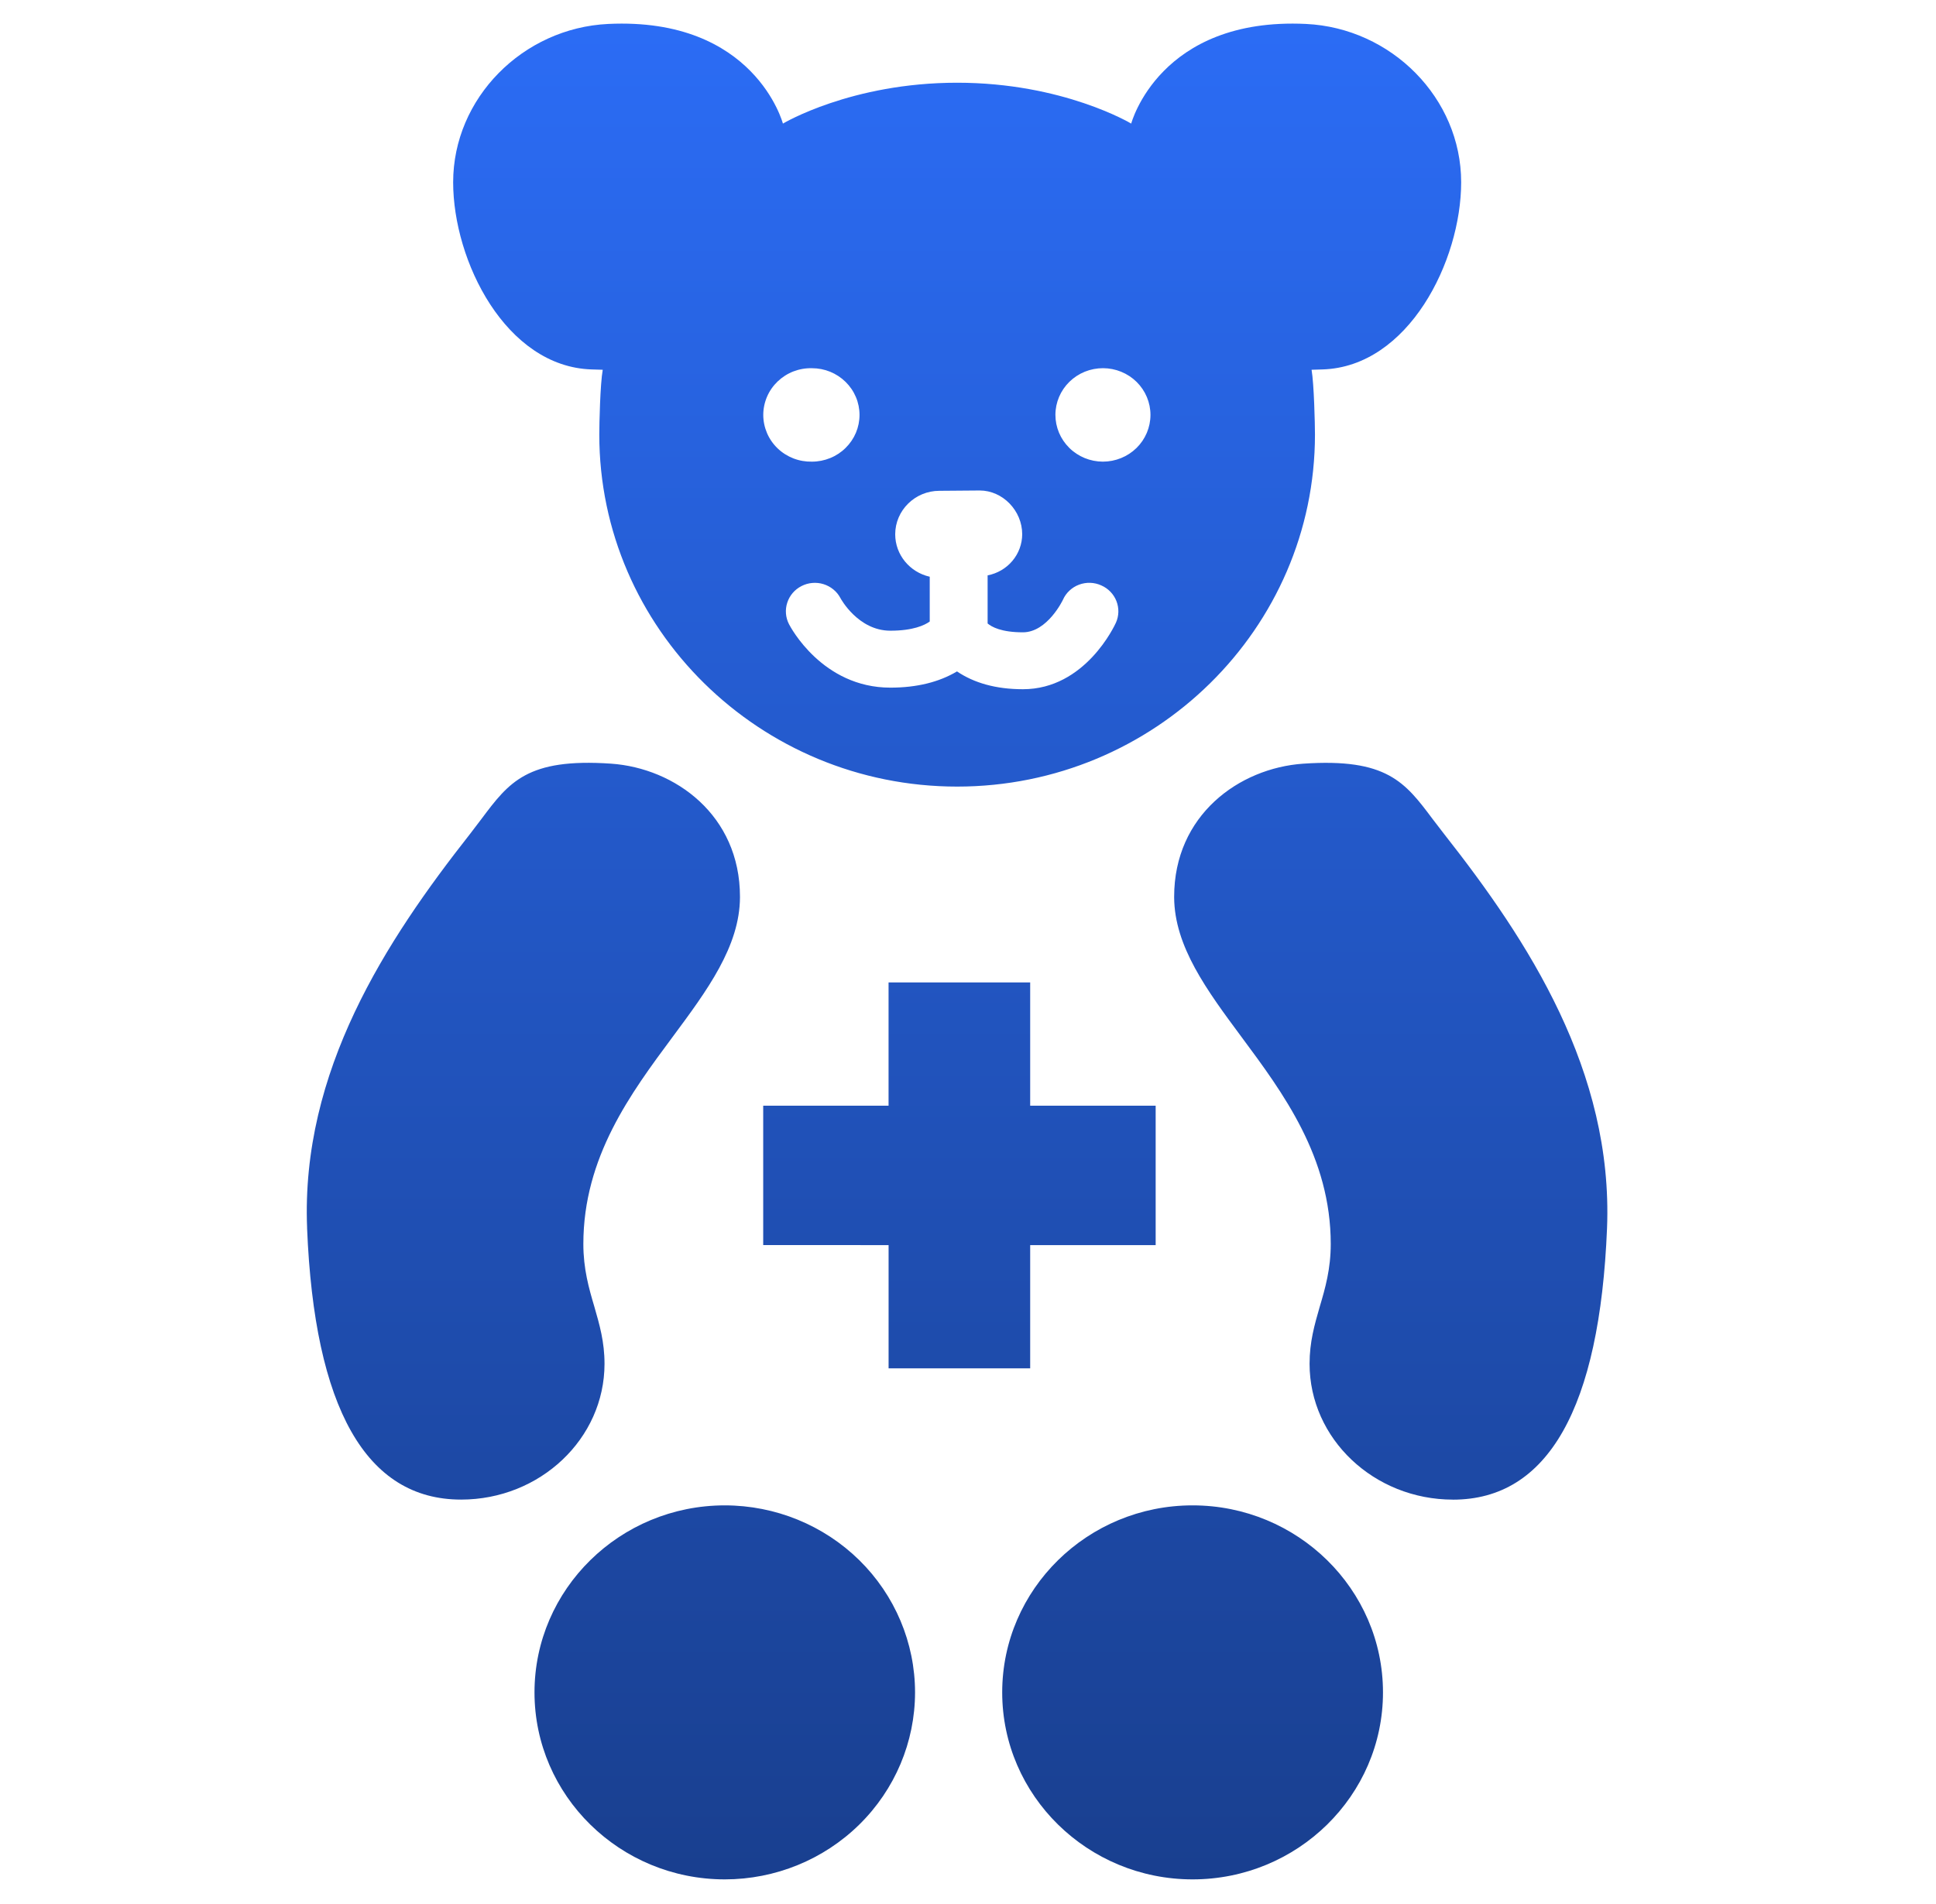
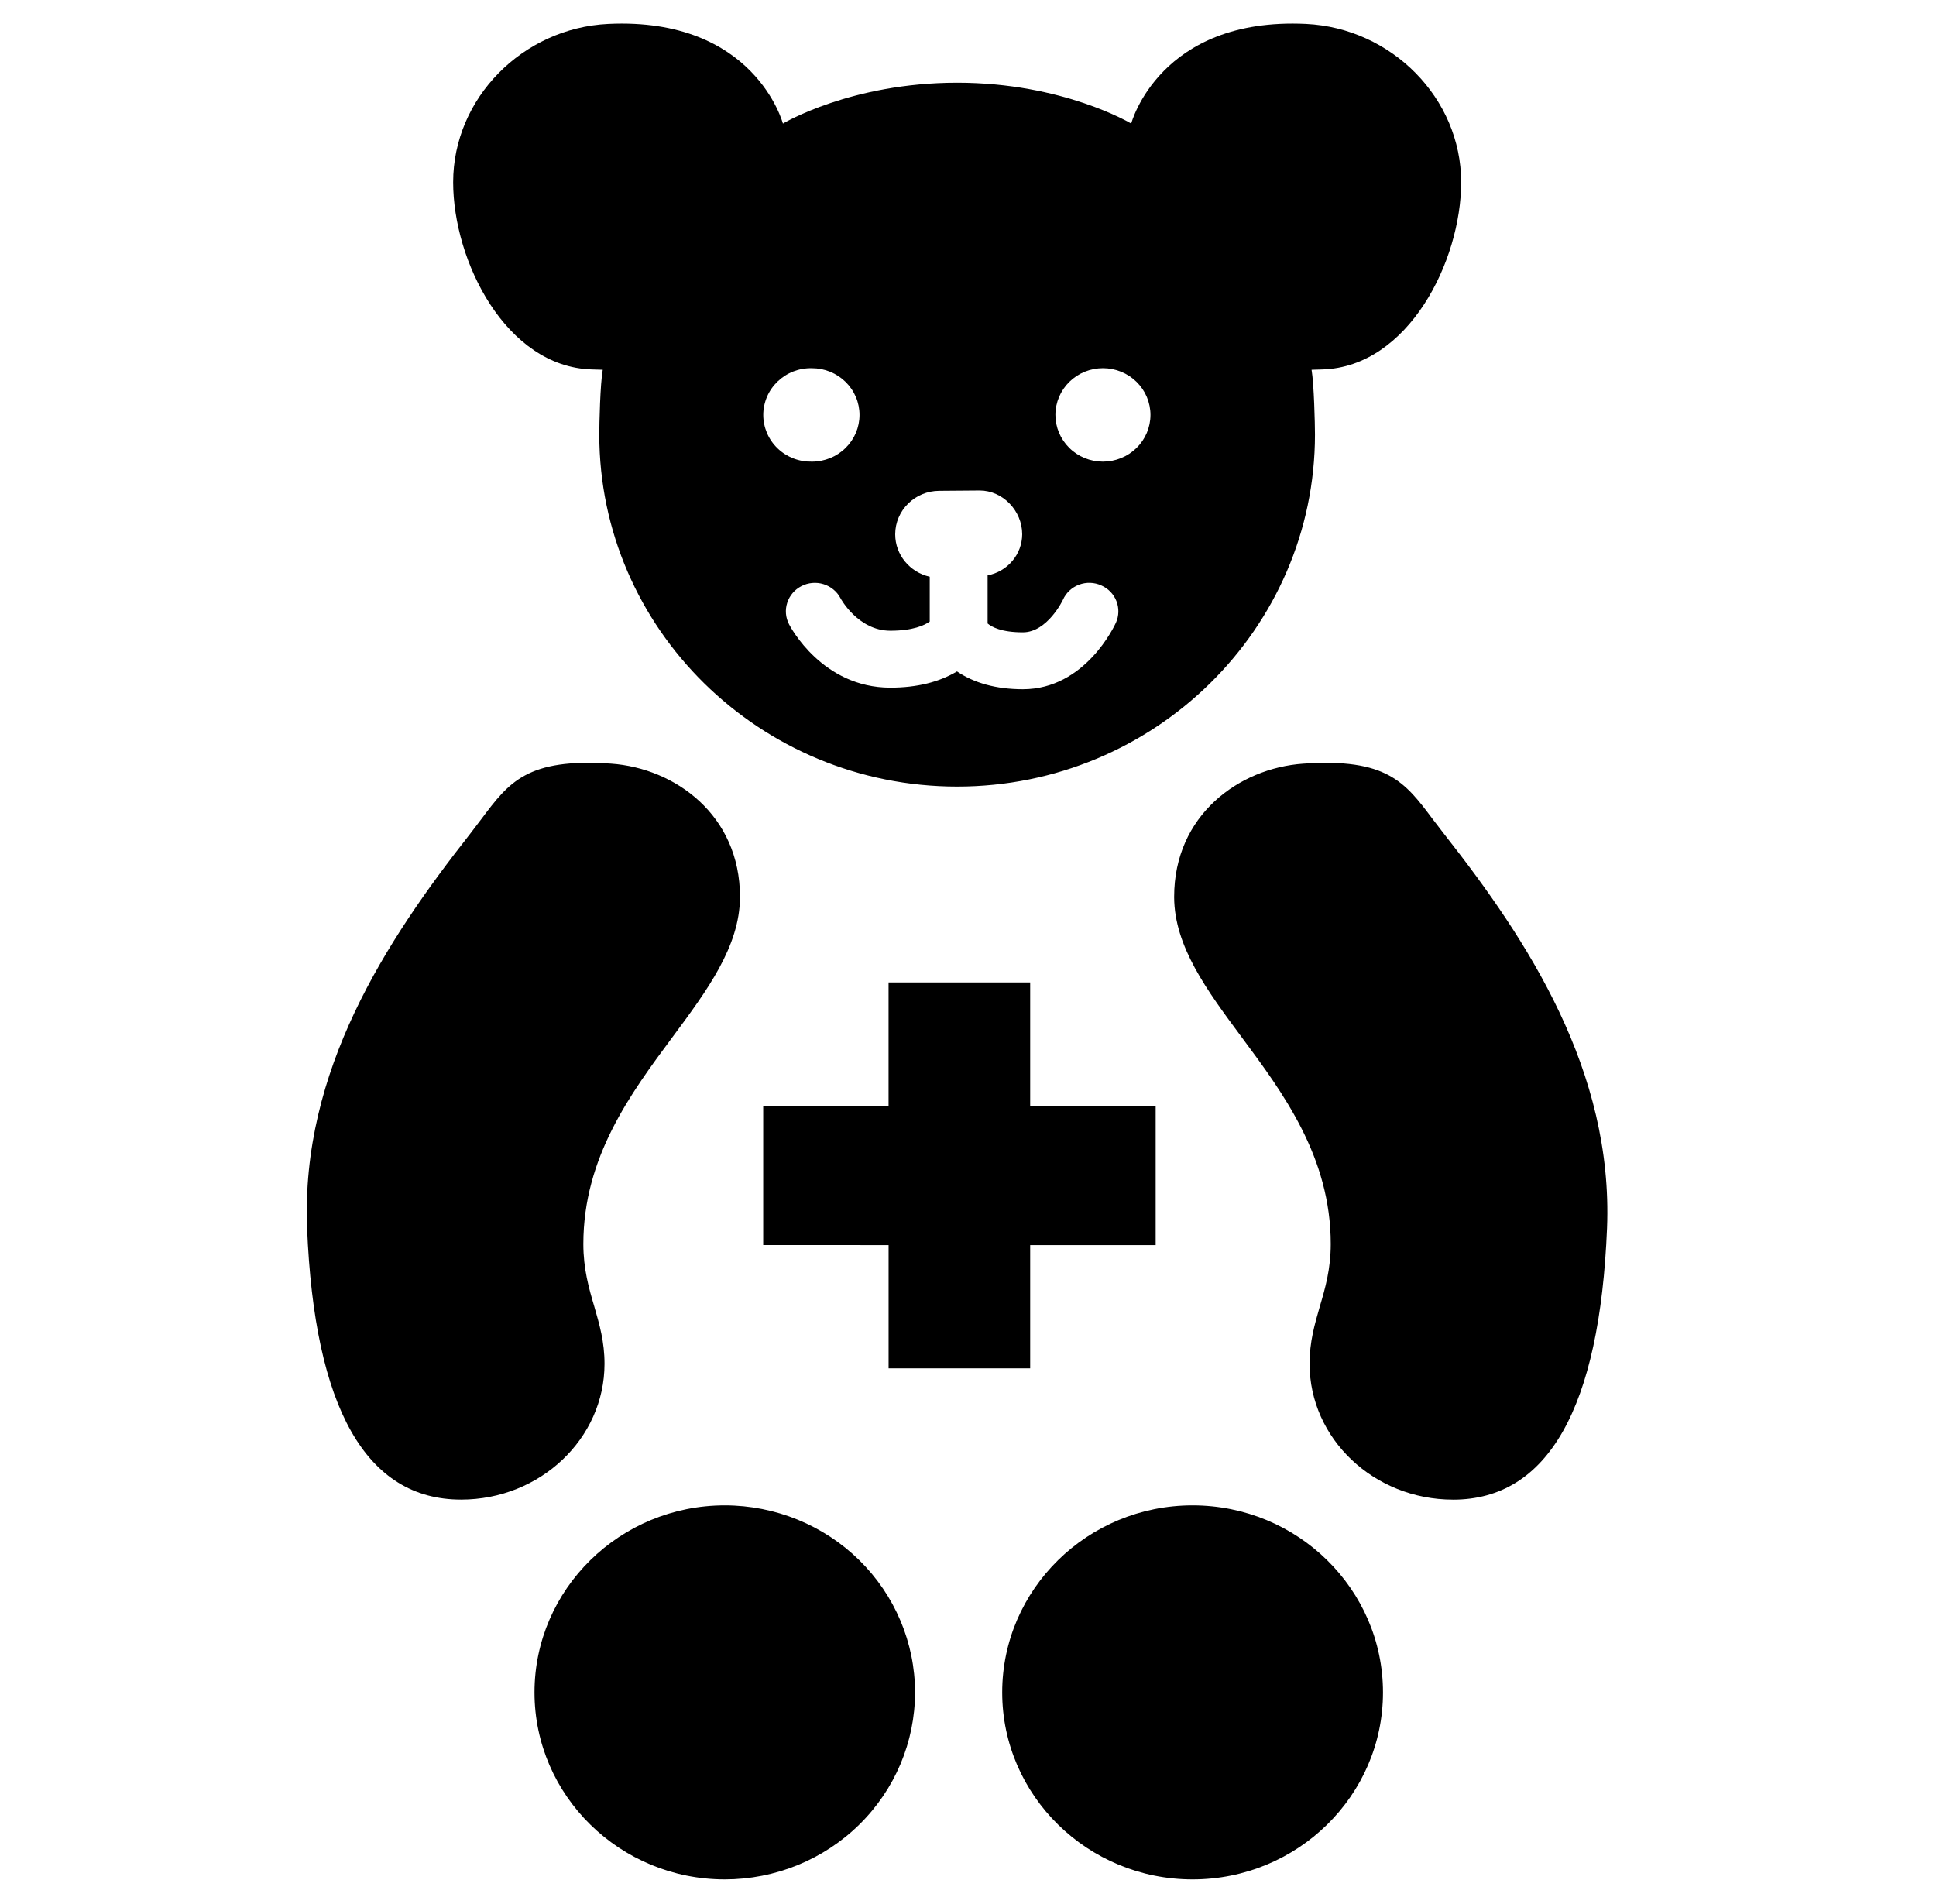
<svg xmlns="http://www.w3.org/2000/svg" width="60" height="59" viewBox="0 0 60 59" fill="none">
  <path d="M25.165 14.309C25.359 14.309 25.55 14.271 25.729 14.198C25.907 14.126 26.07 14.019 26.206 13.884C26.343 13.75 26.452 13.59 26.526 13.415C26.6 13.239 26.638 13.051 26.638 12.861C26.638 12.671 26.6 12.482 26.526 12.307C26.452 12.131 26.343 11.971 26.206 11.837C26.07 11.703 25.907 11.596 25.729 11.523C25.55 11.45 25.359 11.413 25.165 11.413C24.969 11.408 24.773 11.442 24.59 11.512C24.407 11.583 24.241 11.689 24.1 11.824C23.959 11.959 23.847 12.12 23.771 12.298C23.695 12.476 23.655 12.668 23.655 12.861C23.655 13.054 23.695 13.245 23.771 13.423C23.847 13.601 23.959 13.763 24.1 13.898C24.241 14.033 24.407 14.138 24.59 14.209C24.773 14.28 24.969 14.313 25.165 14.309ZM27.593 19.549C26.593 19.549 26.052 18.55 26.047 18.539C25.993 18.436 25.919 18.345 25.828 18.271C25.738 18.197 25.634 18.141 25.522 18.106C25.41 18.071 25.292 18.059 25.174 18.069C25.057 18.079 24.943 18.112 24.839 18.166C24.629 18.273 24.471 18.457 24.399 18.679C24.326 18.9 24.346 19.141 24.453 19.348C24.492 19.425 25.483 21.314 27.593 21.314C28.419 21.314 29.107 21.14 29.659 20.811C30.186 21.168 30.867 21.363 31.703 21.363C33.634 21.363 34.545 19.387 34.584 19.302C34.68 19.089 34.685 18.848 34.6 18.631C34.515 18.414 34.346 18.239 34.13 18.145C34.022 18.096 33.906 18.069 33.788 18.065C33.67 18.061 33.552 18.081 33.442 18.122C33.331 18.163 33.23 18.226 33.145 18.306C33.059 18.386 32.99 18.482 32.943 18.589C32.941 18.596 32.461 19.599 31.702 19.599C31.03 19.599 30.733 19.431 30.608 19.325V17.834C30.908 17.776 31.18 17.618 31.375 17.386C31.571 17.154 31.678 16.862 31.68 16.561C31.68 15.827 31.074 15.203 30.362 15.203L29.113 15.213C28.358 15.213 27.744 15.82 27.744 16.561C27.744 17.199 28.2 17.739 28.814 17.876V19.265C28.654 19.38 28.297 19.549 27.593 19.549ZM18.849 0.742C23.393 0.525 24.264 3.831 24.264 3.831C24.264 3.831 26.372 2.564 29.663 2.564C32.953 2.564 35.058 3.831 35.058 3.831C35.058 3.831 35.932 0.525 40.476 0.742C43.123 0.868 45.284 3.042 45.284 5.649C45.284 8.09 43.651 11.368 40.987 11.451L40.648 11.461C40.724 11.904 40.753 13.141 40.753 13.469C40.753 19.484 35.777 24.381 29.664 24.381C23.55 24.381 18.573 19.484 18.573 13.469C18.573 13.141 18.6 11.905 18.68 11.461L18.337 11.451C15.675 11.368 14.044 8.09 14.044 5.649C14.044 3.042 16.203 0.868 18.849 0.742ZM23.653 38.593V34.272H27.538V30.452H31.927V34.272H35.816V38.593H31.927V42.412H27.539V38.593L23.654 38.592L23.653 38.593ZM9.518 38.065C9.322 33.2 11.961 29.163 14.564 25.853L14.922 25.383C15.776 24.244 16.338 23.492 18.936 23.67C20.925 23.809 22.933 25.269 22.933 27.795V27.815C22.926 29.334 21.916 30.698 20.848 32.137C19.55 33.886 18.079 35.866 18.079 38.559C18.079 39.33 18.25 39.928 18.419 40.498C18.581 41.061 18.735 41.59 18.735 42.272C18.735 44.592 16.74 46.481 14.29 46.481C11.347 46.482 9.742 43.648 9.517 38.065H9.518ZM22.464 58.253C19.211 58.253 16.565 55.655 16.565 52.457C16.565 49.259 19.212 46.66 22.464 46.66C24.027 46.661 25.526 47.273 26.631 48.359C27.736 49.446 28.358 50.92 28.359 52.457C28.358 53.994 27.737 55.467 26.631 56.554C25.526 57.641 24.027 58.252 22.464 58.253ZM36.96 58.253C33.709 58.253 31.06 55.655 31.06 52.457C31.06 49.259 33.708 46.66 36.96 46.66C40.213 46.66 42.861 49.259 42.861 52.457C42.861 55.656 40.213 58.253 36.96 58.253ZM45.031 46.482C42.581 46.482 40.586 44.594 40.586 42.273C40.586 41.591 40.74 41.062 40.902 40.499C41.072 39.928 41.242 39.331 41.242 38.56C41.242 35.867 39.773 33.887 38.474 32.138C37.405 30.697 36.398 29.336 36.389 27.816V27.796C36.389 25.27 38.396 23.81 40.387 23.671C42.98 23.493 43.545 24.246 44.398 25.385L44.759 25.855C47.364 29.165 49.996 33.201 49.805 38.066C49.578 43.649 47.971 46.483 45.03 46.483L45.031 46.482ZM34.179 14.309C34.57 14.309 34.945 14.157 35.222 13.886C35.498 13.615 35.654 13.247 35.655 12.863C35.656 12.479 35.501 12.11 35.226 11.838C34.95 11.566 34.576 11.413 34.185 11.412C33.992 11.412 33.8 11.449 33.621 11.521C33.442 11.594 33.28 11.7 33.143 11.834C32.866 12.105 32.71 12.473 32.709 12.857C32.709 13.242 32.863 13.61 33.139 13.882C33.414 14.155 33.789 14.308 34.179 14.309Z" fill="url(#paint0_linear_4_381)" />
  <defs>
    <linearGradient id="paint0_linear_4_381" x1="29.661" y1="0.732" x2="29.661" y2="58.253" gradientUnits="userSpaceOnUse">
-       <stop stop-color="#2B6CF5" />
-       <stop offset="1" stop-color="#193F8F" />
+       <stop stop-color="currentColor" />
+       <stop offset="1" stop-color="currentColor" />
    </linearGradient>
  </defs>
</svg>
